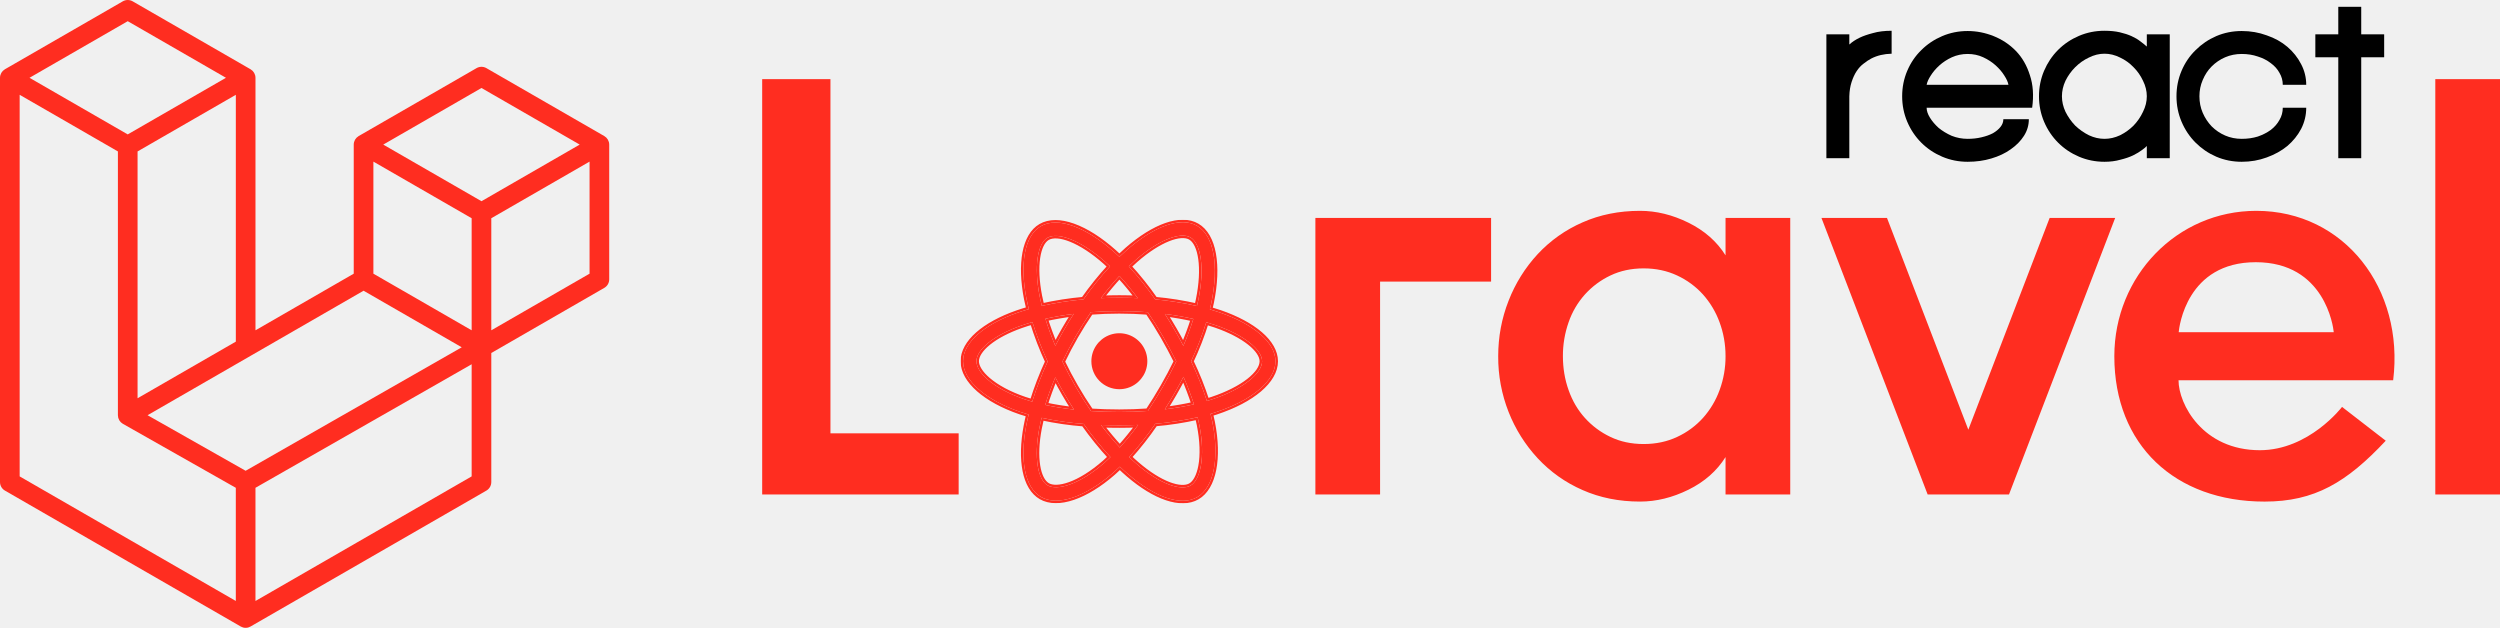
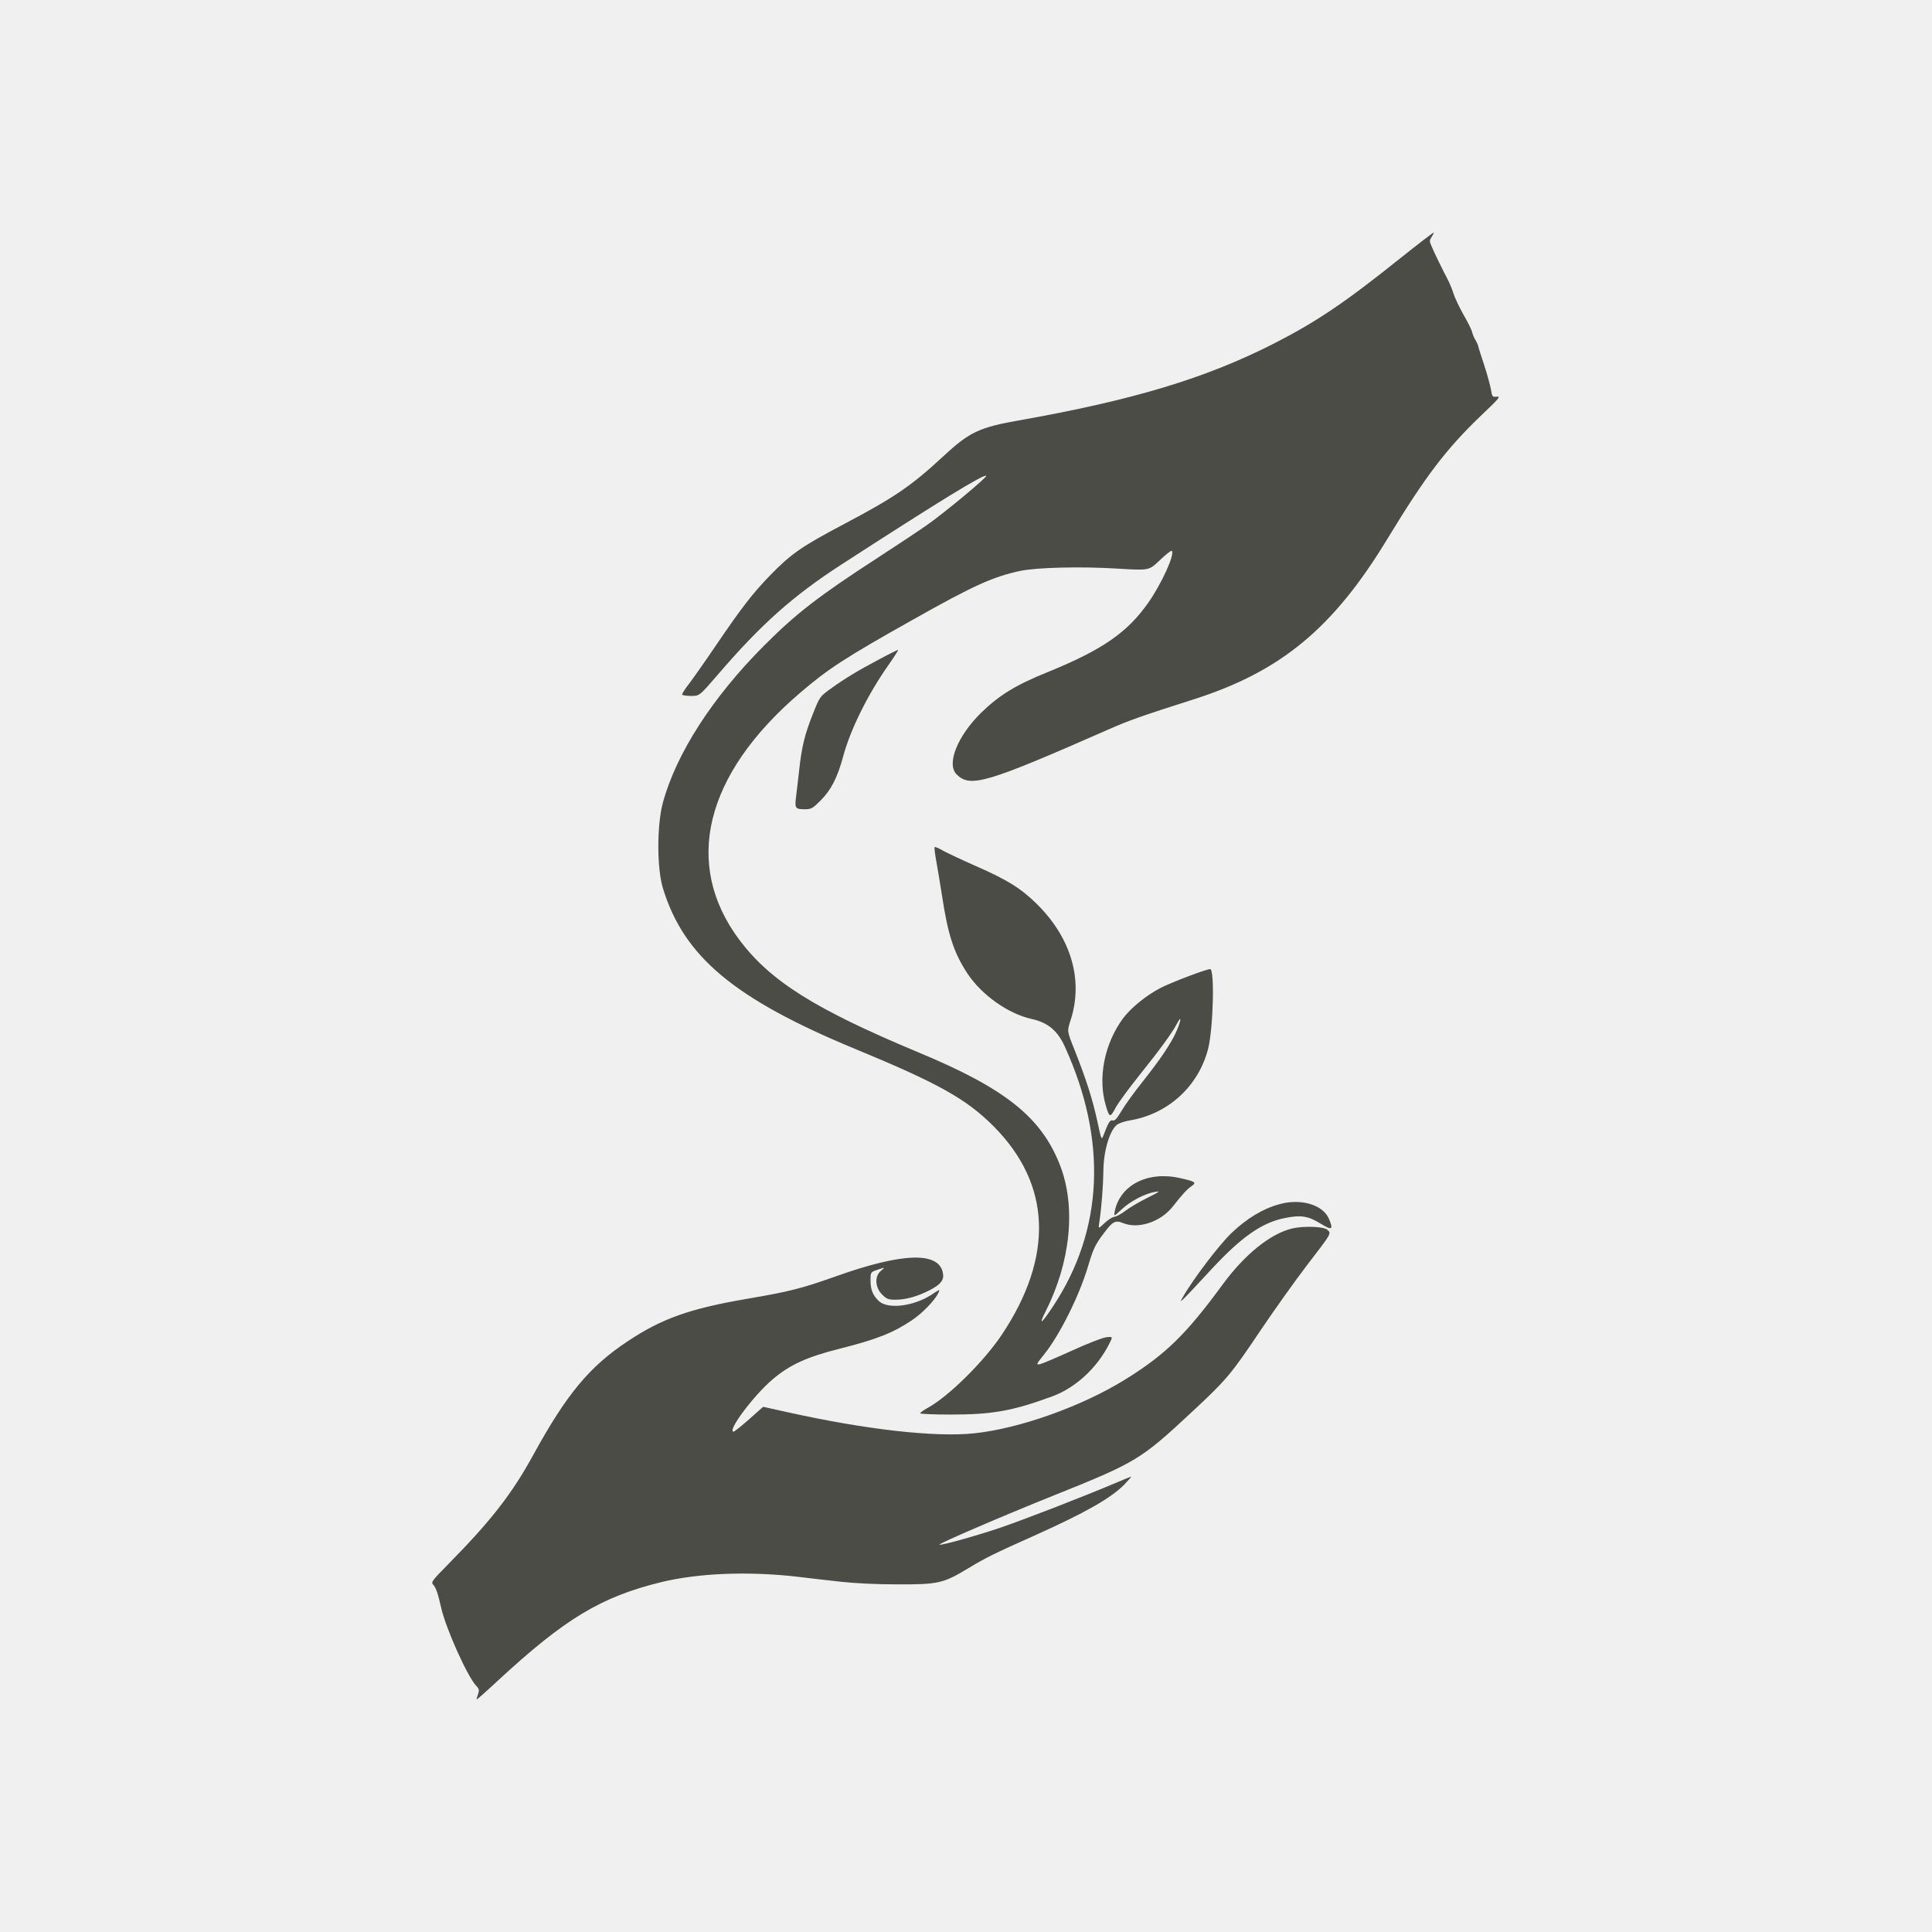
- <svg xmlns="http://www.w3.org/2000/svg" width="1991" height="500" viewBox="0 0 1991 500" fill="none">
-   <mask id="path-1-outside-1_1_7" maskUnits="userSpaceOnUse" x="765" y="175" width="253" height="226" fill="black">
-     <rect fill="white" x="765" y="175" width="253" height="226" />
-     <path d="M971.537 248.894C968.887 247.988 966.217 247.145 963.529 246.365C963.975 244.551 964.386 242.726 964.763 240.892C970.827 211.403 966.862 187.646 953.33 179.825C940.374 172.321 919.125 180.141 897.69 198.84C895.582 200.685 893.518 202.585 891.496 204.541C890.149 203.242 888.767 201.97 887.35 200.727C864.884 180.732 842.365 172.31 828.849 180.157C815.893 187.677 812.042 210.009 817.499 237.958C818.045 240.722 818.658 243.474 819.339 246.214C816.152 247.121 813.073 248.09 810.13 249.117C783.823 258.316 767 272.739 767 287.696C767 303.15 785.056 318.646 812.488 328.042C814.713 328.799 816.959 329.502 819.225 330.152C818.489 333.085 817.838 336.051 817.271 339.05C812.089 366.518 816.131 388.321 829.062 395.795C842.417 403.511 864.822 395.582 886.661 376.458C888.389 374.945 890.116 373.347 891.844 371.664C894.027 373.775 896.273 375.824 898.581 377.811C919.726 396.043 940.607 403.408 953.517 395.914C966.862 388.171 971.2 364.746 965.566 336.246C965.134 334.07 964.637 331.848 964.074 329.582C965.649 329.115 967.192 328.633 968.702 328.136C997.206 318.667 1015.78 303.358 1015.78 287.711C1015.76 272.682 998.403 258.165 971.537 248.894ZM904.681 206.873C923.043 190.854 940.208 184.531 948.033 189.05C956.362 193.865 959.601 213.279 954.367 238.741C954.021 240.399 953.648 242.053 953.247 243.701C942.289 241.208 931.177 239.449 919.985 238.435C913.577 229.204 906.553 220.417 898.959 212.133C900.818 210.33 902.722 208.576 904.671 206.873H904.681ZM840.453 300.476C842.702 304.829 845.053 309.129 847.507 313.376C850.005 317.708 852.608 321.977 855.317 326.182C847.616 325.345 839.963 324.111 832.389 322.487C834.586 315.376 837.292 307.991 840.453 300.476ZM840.453 275.429C837.343 268.074 834.711 260.84 832.55 253.853C839.65 252.262 847.216 250.962 855.104 249.977C852.461 254.102 849.918 258.288 847.475 262.534C845.033 266.781 842.687 271.079 840.437 275.429H840.453ZM846.102 287.955C849.377 281.124 852.905 274.425 856.685 267.857C860.461 261.292 864.481 254.878 868.745 248.614C876.146 248.054 883.733 247.759 891.398 247.759C899.063 247.759 906.697 248.054 914.093 248.619C918.311 254.869 922.307 261.261 926.08 267.795C929.853 274.328 933.427 280.996 936.803 287.799C933.472 294.654 929.906 301.381 926.106 307.981C922.336 314.545 918.363 320.978 914.186 327.281C906.801 327.799 899.156 328.084 891.382 328.084C883.609 328.084 876.109 327.84 868.859 327.369C864.564 321.084 860.511 314.642 856.7 308.043C852.89 301.444 849.352 294.748 846.087 287.955H846.102ZM935.305 313.303C937.81 308.957 940.215 304.553 942.519 300.093C945.678 307.255 948.467 314.576 950.874 322.025C943.21 323.751 935.462 325.074 927.661 325.99C930.293 321.813 932.842 317.584 935.305 313.303ZM942.416 275.434C940.121 271.063 937.736 266.744 935.258 262.477C932.84 258.269 930.319 254.113 927.697 250.008C935.632 251.013 943.245 252.35 950.381 253.983C948.087 261.262 945.428 268.421 942.416 275.434ZM891.502 219.747C896.677 225.401 901.563 231.314 906.143 237.461C896.347 236.994 886.545 236.994 876.736 237.461C881.572 231.066 886.521 225.131 891.502 219.747ZM834.198 189.366C842.521 184.536 860.924 191.439 880.323 208.682C881.561 209.786 882.81 210.941 884.054 212.139C876.422 220.421 869.348 229.201 862.878 238.42C851.711 239.426 840.621 241.157 829.678 243.602C829.046 241.059 828.476 238.499 827.968 235.922C823.278 211.962 826.382 193.901 834.198 189.366ZM822.065 319.89C819.992 319.299 817.945 318.658 815.924 317.967C803.796 313.821 793.779 308.411 786.901 302.518C780.744 297.237 777.624 291.966 777.624 287.696C777.624 278.621 791.13 267.043 813.654 259.191C816.483 258.207 819.337 257.307 822.215 256.491C825.561 267.242 829.612 277.759 834.343 287.976C829.555 298.333 825.454 308.994 822.065 319.89ZM879.659 368.436C870.004 376.894 860.333 382.89 851.808 385.911C844.148 388.622 838.048 388.7 834.363 386.569C826.517 382.035 823.252 364.523 827.704 341.035C828.232 338.271 828.837 335.507 829.518 332.743C840.57 335.124 851.771 336.75 863.044 337.609C869.577 346.876 876.71 355.706 884.396 364.041C882.852 365.559 881.271 367.021 879.659 368.436ZM891.797 356.402C886.76 350.955 881.732 344.927 876.83 338.449C881.594 338.636 886.445 338.729 891.382 338.729C896.451 338.729 901.468 338.62 906.412 338.397C901.849 344.643 896.971 350.652 891.797 356.402ZM956.331 371.219C954.849 379.221 951.869 384.559 948.184 386.694C940.342 391.244 923.577 385.331 905.5 369.736C903.427 367.954 901.354 366.041 899.244 364.036C906.781 355.668 913.747 346.803 920.094 337.501C931.429 336.54 942.685 334.8 953.781 332.292C954.289 334.344 954.738 336.355 955.128 338.325C957.621 350.918 957.979 362.31 956.331 371.219ZM965.349 318.024C963.991 318.475 962.591 318.911 961.171 319.336C957.692 308.535 953.483 297.983 948.572 287.753C953.299 277.659 957.343 267.26 960.679 256.626C963.224 257.367 965.696 258.145 968.075 258.969C991.096 266.908 1005.14 278.663 1005.14 287.696C1005.14 297.335 989.971 309.846 965.349 318.024Z" />
-   </mask>
-   <path d="M971.537 248.894C968.887 247.988 966.217 247.145 963.529 246.365C963.975 244.551 964.386 242.726 964.763 240.892C970.827 211.403 966.862 187.646 953.33 179.825C940.374 172.321 919.125 180.141 897.69 198.84C895.582 200.685 893.518 202.585 891.496 204.541C890.149 203.242 888.767 201.97 887.35 200.727C864.884 180.732 842.365 172.31 828.849 180.157C815.893 187.677 812.042 210.009 817.499 237.958C818.045 240.722 818.658 243.474 819.339 246.214C816.152 247.121 813.073 248.09 810.13 249.117C783.823 258.316 767 272.739 767 287.696C767 303.15 785.056 318.646 812.488 328.042C814.713 328.799 816.959 329.502 819.225 330.152C818.489 333.085 817.838 336.051 817.271 339.05C812.089 366.518 816.131 388.321 829.062 395.795C842.417 403.511 864.822 395.582 886.661 376.458C888.389 374.945 890.116 373.347 891.844 371.664C894.027 373.775 896.273 375.824 898.581 377.811C919.726 396.043 940.607 403.408 953.517 395.914C966.862 388.171 971.2 364.746 965.566 336.246C965.134 334.07 964.637 331.848 964.074 329.582C965.649 329.115 967.192 328.633 968.702 328.136C997.206 318.667 1015.78 303.358 1015.78 287.711C1015.76 272.682 998.403 258.165 971.537 248.894ZM904.681 206.873C923.043 190.854 940.208 184.531 948.033 189.05C956.362 193.865 959.601 213.279 954.367 238.741C954.021 240.399 953.648 242.053 953.247 243.701C942.289 241.208 931.177 239.449 919.985 238.435C913.577 229.204 906.553 220.417 898.959 212.133C900.818 210.33 902.722 208.576 904.671 206.873H904.681ZM840.453 300.476C842.702 304.829 845.053 309.129 847.507 313.376C850.005 317.708 852.608 321.977 855.317 326.182C847.616 325.345 839.963 324.111 832.389 322.487C834.586 315.376 837.292 307.991 840.453 300.476ZM840.453 275.429C837.343 268.074 834.711 260.84 832.55 253.853C839.65 252.262 847.216 250.962 855.104 249.977C852.461 254.102 849.918 258.288 847.475 262.534C845.033 266.781 842.687 271.079 840.437 275.429H840.453ZM846.102 287.955C849.377 281.124 852.905 274.425 856.685 267.857C860.461 261.292 864.481 254.878 868.745 248.614C876.146 248.054 883.733 247.759 891.398 247.759C899.063 247.759 906.697 248.054 914.093 248.619C918.311 254.869 922.307 261.261 926.08 267.795C929.853 274.328 933.427 280.996 936.803 287.799C933.472 294.654 929.906 301.381 926.106 307.981C922.336 314.545 918.363 320.978 914.186 327.281C906.801 327.799 899.156 328.084 891.382 328.084C883.609 328.084 876.109 327.84 868.859 327.369C864.564 321.084 860.511 314.642 856.7 308.043C852.89 301.444 849.352 294.748 846.087 287.955H846.102ZM935.305 313.303C937.81 308.957 940.215 304.553 942.519 300.093C945.678 307.255 948.467 314.576 950.874 322.025C943.21 323.751 935.462 325.074 927.661 325.99C930.293 321.813 932.842 317.584 935.305 313.303ZM942.416 275.434C940.121 271.063 937.736 266.744 935.258 262.477C932.84 258.269 930.319 254.113 927.697 250.008C935.632 251.013 943.245 252.35 950.381 253.983C948.087 261.262 945.428 268.421 942.416 275.434ZM891.502 219.747C896.677 225.401 901.563 231.314 906.143 237.461C896.347 236.994 886.545 236.994 876.736 237.461C881.572 231.066 886.521 225.131 891.502 219.747ZM834.198 189.366C842.521 184.536 860.924 191.439 880.323 208.682C881.561 209.786 882.81 210.941 884.054 212.139C876.422 220.421 869.348 229.201 862.878 238.42C851.711 239.426 840.621 241.157 829.678 243.602C829.046 241.059 828.476 238.499 827.968 235.922C823.278 211.962 826.382 193.901 834.198 189.366ZM822.065 319.89C819.992 319.299 817.945 318.658 815.924 317.967C803.796 313.821 793.779 308.411 786.901 302.518C780.744 297.237 777.624 291.966 777.624 287.696C777.624 278.621 791.13 267.043 813.654 259.191C816.483 258.207 819.337 257.307 822.215 256.491C825.561 267.242 829.612 277.759 834.343 287.976C829.555 298.333 825.454 308.994 822.065 319.89ZM879.659 368.436C870.004 376.894 860.333 382.89 851.808 385.911C844.148 388.622 838.048 388.7 834.363 386.569C826.517 382.035 823.252 364.523 827.704 341.035C828.232 338.271 828.837 335.507 829.518 332.743C840.57 335.124 851.771 336.75 863.044 337.609C869.577 346.876 876.71 355.706 884.396 364.041C882.852 365.559 881.271 367.021 879.659 368.436ZM891.797 356.402C886.76 350.955 881.732 344.927 876.83 338.449C881.594 338.636 886.445 338.729 891.382 338.729C896.451 338.729 901.468 338.62 906.412 338.397C901.849 344.643 896.971 350.652 891.797 356.402ZM956.331 371.219C954.849 379.221 951.869 384.559 948.184 386.694C940.342 391.244 923.577 385.331 905.5 369.736C903.427 367.954 901.354 366.041 899.244 364.036C906.781 355.668 913.747 346.803 920.094 337.501C931.429 336.54 942.685 334.8 953.781 332.292C954.289 334.344 954.738 336.355 955.128 338.325C957.621 350.918 957.979 362.31 956.331 371.219ZM965.349 318.024C963.991 318.475 962.591 318.911 961.171 319.336C957.692 308.535 953.483 297.983 948.572 287.753C953.299 277.659 957.343 267.26 960.679 256.626C963.224 257.367 965.696 258.145 968.075 258.969C991.096 266.908 1005.14 278.663 1005.14 287.696C1005.14 297.335 989.971 309.846 965.349 318.024Z" fill="#FF2D20" />
-   <path d="M971.537 248.894C968.887 247.988 966.217 247.145 963.529 246.365C963.975 244.551 964.386 242.726 964.763 240.892C970.827 211.403 966.862 187.646 953.33 179.825C940.374 172.321 919.125 180.141 897.69 198.84C895.582 200.685 893.518 202.585 891.496 204.541C890.149 203.242 888.767 201.97 887.35 200.727C864.884 180.732 842.365 172.31 828.849 180.157C815.893 187.677 812.042 210.009 817.499 237.958C818.045 240.722 818.658 243.474 819.339 246.214C816.152 247.121 813.073 248.09 810.13 249.117C783.823 258.316 767 272.739 767 287.696C767 303.15 785.056 318.646 812.488 328.042C814.713 328.799 816.959 329.502 819.225 330.152C818.489 333.085 817.838 336.051 817.271 339.05C812.089 366.518 816.131 388.321 829.062 395.795C842.417 403.511 864.822 395.582 886.661 376.458C888.389 374.945 890.116 373.347 891.844 371.664C894.027 373.775 896.273 375.824 898.581 377.811C919.726 396.043 940.607 403.408 953.517 395.914C966.862 388.171 971.2 364.746 965.566 336.246C965.134 334.07 964.637 331.848 964.074 329.582C965.649 329.115 967.192 328.633 968.702 328.136C997.206 318.667 1015.78 303.358 1015.78 287.711C1015.76 272.682 998.403 258.165 971.537 248.894ZM904.681 206.873C923.043 190.854 940.208 184.531 948.033 189.05C956.362 193.865 959.601 213.279 954.367 238.741C954.021 240.399 953.648 242.053 953.247 243.701C942.289 241.208 931.177 239.449 919.985 238.435C913.577 229.204 906.553 220.417 898.959 212.133C900.818 210.33 902.722 208.576 904.671 206.873H904.681ZM840.453 300.476C842.702 304.829 845.053 309.129 847.507 313.376C850.005 317.708 852.608 321.977 855.317 326.182C847.616 325.345 839.963 324.111 832.389 322.487C834.586 315.376 837.292 307.991 840.453 300.476ZM840.453 275.429C837.343 268.074 834.711 260.84 832.55 253.853C839.65 252.262 847.216 250.962 855.104 249.977C852.461 254.102 849.918 258.288 847.475 262.534C845.033 266.781 842.687 271.079 840.437 275.429H840.453ZM846.102 287.955C849.377 281.124 852.905 274.425 856.685 267.857C860.461 261.292 864.481 254.878 868.745 248.614C876.146 248.054 883.733 247.759 891.398 247.759C899.063 247.759 906.697 248.054 914.093 248.619C918.311 254.869 922.307 261.261 926.08 267.795C929.853 274.328 933.427 280.996 936.803 287.799C933.472 294.654 929.906 301.381 926.106 307.981C922.336 314.545 918.363 320.978 914.186 327.281C906.801 327.799 899.156 328.084 891.382 328.084C883.609 328.084 876.109 327.84 868.859 327.369C864.564 321.084 860.511 314.642 856.7 308.043C852.89 301.444 849.352 294.748 846.087 287.955H846.102ZM935.305 313.303C937.81 308.957 940.215 304.553 942.519 300.093C945.678 307.255 948.467 314.576 950.874 322.025C943.21 323.751 935.462 325.074 927.661 325.99C930.293 321.813 932.842 317.584 935.305 313.303ZM942.416 275.434C940.121 271.063 937.736 266.744 935.258 262.477C932.84 258.269 930.319 254.113 927.697 250.008C935.632 251.013 943.245 252.35 950.381 253.983C948.087 261.262 945.428 268.421 942.416 275.434ZM891.502 219.747C896.677 225.401 901.563 231.314 906.143 237.461C896.347 236.994 886.545 236.994 876.736 237.461C881.572 231.066 886.521 225.131 891.502 219.747ZM834.198 189.366C842.521 184.536 860.924 191.439 880.323 208.682C881.561 209.786 882.81 210.941 884.054 212.139C876.422 220.421 869.348 229.201 862.878 238.42C851.711 239.426 840.621 241.157 829.678 243.602C829.046 241.059 828.476 238.499 827.968 235.922C823.278 211.962 826.382 193.901 834.198 189.366ZM822.065 319.89C819.992 319.299 817.945 318.658 815.924 317.967C803.796 313.821 793.779 308.411 786.901 302.518C780.744 297.237 777.624 291.966 777.624 287.696C777.624 278.621 791.13 267.043 813.654 259.191C816.483 258.207 819.337 257.307 822.215 256.491C825.561 267.242 829.612 277.759 834.343 287.976C829.555 298.333 825.454 308.994 822.065 319.89ZM879.659 368.436C870.004 376.894 860.333 382.89 851.808 385.911C844.148 388.622 838.048 388.7 834.363 386.569C826.517 382.035 823.252 364.523 827.704 341.035C828.232 338.271 828.837 335.507 829.518 332.743C840.57 335.124 851.771 336.75 863.044 337.609C869.577 346.876 876.71 355.706 884.396 364.041C882.852 365.559 881.271 367.021 879.659 368.436ZM891.797 356.402C886.76 350.955 881.732 344.927 876.83 338.449C881.594 338.636 886.445 338.729 891.382 338.729C896.451 338.729 901.468 338.62 906.412 338.397C901.849 344.643 896.971 350.652 891.797 356.402ZM956.331 371.219C954.849 379.221 951.869 384.559 948.184 386.694C940.342 391.244 923.577 385.331 905.5 369.736C903.427 367.954 901.354 366.041 899.244 364.036C906.781 355.668 913.747 346.803 920.094 337.501C931.429 336.54 942.685 334.8 953.781 332.292C954.289 334.344 954.738 336.355 955.128 338.325C957.621 350.918 957.979 362.31 956.331 371.219ZM965.349 318.024C963.991 318.475 962.591 318.911 961.171 319.336C957.692 308.535 953.483 297.983 948.572 287.753C953.299 277.659 957.343 267.26 960.679 256.626C963.224 257.367 965.696 258.145 968.075 258.969C991.096 266.908 1005.14 278.663 1005.14 287.696C1005.14 297.335 989.971 309.846 965.349 318.024Z" stroke="#FF2D20" stroke-width="4" mask="url(#path-1-outside-1_1_7)" />
-   <path d="M891.382 309.96C895.793 309.974 900.109 308.679 903.783 306.24C907.457 303.8 910.325 300.324 912.023 296.253C913.721 292.182 914.172 287.699 913.321 283.372C912.469 279.044 910.352 275.066 907.239 271.943C904.125 268.819 900.154 266.689 895.829 265.823C891.504 264.957 887.02 265.394 882.944 267.079C878.867 268.764 875.383 271.62 872.931 275.286C870.479 278.953 869.17 283.264 869.17 287.675C869.164 290.597 869.733 293.492 870.847 296.193C871.96 298.895 873.595 301.351 875.658 303.421C877.72 305.49 880.171 307.133 882.869 308.255C885.567 309.377 888.46 309.957 891.382 309.96Z" fill="#FF2D20" />
-   <path fill-rule="evenodd" clip-rule="evenodd" d="M484.904 113.113C485.084 113.78 485.176 114.467 485.178 115.157V222.481C485.178 223.859 484.815 225.212 484.125 226.404C483.435 227.596 482.443 228.584 481.25 229.27L391.267 281.132V383.926C391.267 386.724 389.782 389.306 387.359 390.715L199.527 498.958C199.097 499.202 198.628 499.359 198.159 499.525C197.984 499.584 197.817 499.691 197.632 499.74C196.319 500.087 194.939 500.087 193.626 499.74C193.411 499.682 193.215 499.564 193.01 499.486C192.58 499.33 192.131 499.193 191.72 498.958L3.928 390.715C2.735 390.029 1.744 389.04 1.054 387.848C0.365 386.656 0.001 385.304 0 383.926L0 61.955C0 61.251 0.098 60.566 0.274 59.901C0.332 59.676 0.469 59.471 0.547 59.246C0.694 58.835 0.831 58.414 1.046 58.033C1.192 57.779 1.407 57.573 1.583 57.338C1.808 57.025 2.013 56.703 2.277 56.429C2.501 56.204 2.795 56.038 3.049 55.842C3.332 55.607 3.586 55.353 3.908 55.167L97.819 1.045C99.008 0.36 100.356 0 101.728 0C103.099 0 104.447 0.36 105.636 1.045L199.537 55.167H199.557C199.869 55.363 200.133 55.607 200.417 55.832C200.671 56.028 200.954 56.204 201.179 56.419C201.452 56.703 201.648 57.025 201.882 57.338C202.048 57.573 202.273 57.779 202.41 58.033C202.635 58.424 202.762 58.835 202.918 59.246C202.996 59.471 203.133 59.676 203.192 59.911C203.371 60.578 203.463 61.265 203.465 61.955V263.055L281.713 217.952V115.148C281.713 114.463 281.81 113.768 281.986 113.113C282.055 112.878 282.182 112.673 282.26 112.448C282.416 112.037 282.553 111.617 282.768 111.235C282.915 110.981 283.13 110.775 283.296 110.541C283.53 110.228 283.726 109.905 283.999 109.631C284.224 109.406 284.507 109.24 284.761 109.044C285.054 108.809 285.309 108.555 285.621 108.369L379.542 54.248C380.73 53.562 382.078 53.201 383.45 53.201C384.822 53.201 386.17 53.562 387.359 54.248L481.26 108.369C481.592 108.565 481.846 108.809 482.139 109.034C482.383 109.23 482.667 109.406 482.891 109.621C483.165 109.905 483.36 110.228 483.595 110.541C483.771 110.775 483.986 110.981 484.123 111.235C484.347 111.617 484.474 112.037 484.631 112.448C484.719 112.673 484.846 112.878 484.904 113.113ZM469.524 217.952V128.705L436.664 147.642L391.267 173.808V263.055L469.534 217.952H469.524ZM375.623 379.397V290.091L330.969 315.621L203.455 388.475V478.622L375.623 379.397ZM15.653 75.503V379.397L187.802 478.612V388.485L97.868 337.532L97.839 337.513L97.8 337.493C97.497 337.317 97.243 337.063 96.959 336.847C96.715 336.652 96.432 336.495 96.217 336.28L96.197 336.251C95.943 336.006 95.767 335.703 95.552 335.429C95.357 335.165 95.122 334.94 94.966 334.666L94.956 334.637C94.78 334.343 94.673 333.991 94.546 333.659C94.419 333.365 94.253 333.091 94.175 332.778C94.077 332.407 94.057 332.006 94.018 331.624C93.979 331.331 93.901 331.037 93.901 330.744V120.606L48.514 94.43L15.653 75.503ZM101.737 16.872L23.5 61.955L101.718 107.039L179.946 61.946L101.718 16.872H101.737ZM142.425 298.23L187.812 272.074V75.503L154.951 94.44L109.554 120.606V317.177L142.425 298.23ZM383.45 70.074L305.222 115.157L383.45 160.241L461.668 115.148L383.45 70.074ZM375.623 173.808L330.227 147.642L297.366 128.705V217.952L342.753 244.108L375.623 263.055V173.808ZM195.619 374.927L310.362 309.351L367.719 276.583L289.549 231.529L199.547 283.401L117.518 330.675L195.619 374.927Z" fill="#FF2D20" />
-   <path fill-rule="evenodd" clip-rule="evenodd" d="M661.371 63V345.115H763.474V393.787H607V63H661.371ZM1047.57 393.787V173.576H1187.5V224.268H1099.09V393.811H1047.57V393.787ZM1374.22 203.347V173.576H1425.75V393.799H1374.22V364.016C1367.29 375.045 1357.45 383.712 1344.68 390.004C1331.92 396.308 1319.08 399.454 1306.15 399.454C1289.45 399.454 1274.17 396.394 1260.3 390.249C1246.79 384.36 1234.64 375.751 1224.61 364.958C1214.66 354.224 1206.81 341.728 1201.45 328.112C1195.88 313.965 1193.07 298.88 1193.17 283.675C1193.17 268.251 1195.93 253.513 1201.45 239.484C1206.77 225.777 1214.62 213.193 1224.6 202.393C1234.64 191.605 1246.79 183 1260.3 177.114C1274.17 170.969 1289.45 167.909 1306.15 167.909C1319.07 167.909 1331.92 171.055 1344.68 177.359C1357.45 183.663 1367.29 192.318 1374.22 203.347ZM1369.5 310.619C1372.67 301.995 1374.27 292.875 1374.22 283.688C1374.22 274.225 1372.63 265.252 1369.5 256.757C1366.54 248.576 1362.06 241.035 1356.27 234.538C1350.5 228.166 1343.5 223.021 1335.7 219.408C1327.67 215.638 1318.75 213.74 1308.99 213.74C1299.22 213.74 1290.39 215.638 1282.52 219.408C1274.81 223.064 1267.9 228.206 1262.19 234.538C1256.42 241.001 1252 248.551 1249.2 256.744C1246.17 265.399 1244.65 274.508 1244.7 283.675C1244.7 293.126 1246.18 302.111 1249.2 310.606C1252.18 319.126 1256.52 326.52 1262.19 332.824C1267.9 339.159 1274.81 344.302 1282.52 347.955C1290.39 351.737 1299.22 353.623 1308.99 353.623C1318.75 353.623 1327.67 351.737 1335.7 347.955C1343.51 344.346 1350.5 339.2 1356.27 332.824C1362.06 326.332 1366.54 318.795 1369.5 310.619ZM1632.33 173.576H1684.52L1599.96 393.799H1535.18L1450.61 173.576H1502.8L1567.57 342.214L1632.33 173.576ZM1796.91 167.909C1867.06 167.909 1914.91 230.07 1905.92 302.821H1734.98C1734.98 321.819 1754.17 358.544 1799.74 358.544C1838.92 358.544 1865.19 324.084 1865.2 324.06L1900.01 350.991C1868.89 384.202 1843.4 399.467 1803.49 399.467C1732.19 399.467 1683.85 354.369 1683.85 283.688C1683.85 219.751 1733.82 167.909 1796.91 167.909ZM1735.11 264.542H1858.6C1858.22 260.307 1851.52 208.819 1796.49 208.819C1741.45 208.819 1735.51 260.307 1735.11 264.542ZM1939.47 393.787V63H1991V393.787H1939.47Z" fill="#FF2D20" />
-   <path d="M1472.8 35.462C1474.96 33.432 1477.74 31.605 1481.12 29.981C1483.96 28.628 1487.48 27.41 1491.68 26.327C1495.87 25.109 1500.81 24.5 1506.49 24.5V42.77C1500.4 42.905 1494.99 44.191 1490.25 46.627C1488.22 47.71 1486.19 49.063 1484.16 50.687C1482.13 52.176 1480.31 54.138 1478.68 56.574C1477.06 59.01 1475.71 61.92 1474.62 65.303C1473.54 68.551 1472.93 72.34 1472.8 76.671V126H1454.53V27.342H1472.8V35.462Z" fill="black" />
-   <path d="M1615.77 94.941C1615.77 99.678 1614.49 104.076 1611.91 108.136C1609.34 112.196 1605.82 115.782 1601.36 118.895C1597.03 122.008 1591.89 124.444 1585.93 126.203C1580.11 127.962 1573.82 128.842 1567.05 128.842C1559.88 128.842 1553.11 127.489 1546.75 124.782C1540.39 122.075 1534.84 118.354 1530.11 113.617C1525.37 108.88 1521.65 103.332 1518.94 96.971C1516.23 90.61 1514.88 83.844 1514.88 76.671C1514.88 69.498 1516.23 62.732 1518.94 56.371C1521.65 50.01 1525.37 44.529 1530.11 39.928C1534.84 35.191 1540.39 31.47 1546.75 28.763C1553.11 26.056 1559.88 24.703 1567.05 24.703C1574.09 24.703 1580.99 26.056 1587.76 28.763C1594.52 31.47 1600.41 35.394 1605.42 40.537C1610.43 45.68 1614.15 52.108 1616.58 59.822C1619.15 67.401 1619.76 76.062 1618.41 85.806H1534.37C1534.37 88.242 1535.25 90.881 1537.01 93.723C1538.77 96.565 1541.07 99.272 1543.91 101.843C1546.89 104.279 1550.34 106.377 1554.26 108.136C1558.32 109.76 1562.59 110.572 1567.05 110.572C1570.98 110.572 1574.63 110.166 1578.01 109.354C1581.53 108.542 1584.58 107.459 1587.15 106.106C1589.72 104.617 1591.75 102.926 1593.24 101.031C1594.73 99.136 1595.47 97.106 1595.47 94.941H1615.77ZM1599.53 67.536C1599.13 65.371 1598.04 62.935 1596.28 60.228C1594.52 57.386 1592.22 54.679 1589.38 52.108C1586.54 49.537 1583.22 47.371 1579.43 45.612C1575.65 43.853 1571.52 42.973 1567.05 42.973C1562.59 42.973 1558.39 43.853 1554.47 45.612C1550.68 47.371 1547.36 49.537 1544.52 52.108C1541.68 54.679 1539.38 57.386 1537.62 60.228C1535.86 62.935 1534.77 65.371 1534.37 67.536H1599.53Z" fill="black" />
-   <path d="M1709.72 126V116.256C1709.04 117.068 1707.76 118.151 1705.86 119.504C1704.1 120.857 1701.74 122.278 1698.76 123.767C1695.92 125.12 1692.53 126.271 1688.61 127.218C1684.82 128.301 1680.62 128.842 1676.02 128.842C1668.85 128.842 1662.08 127.489 1655.72 124.782C1649.36 122.075 1643.81 118.354 1639.08 113.617C1634.34 108.88 1630.62 103.332 1627.91 96.971C1625.21 90.61 1623.85 83.844 1623.85 76.671C1623.85 69.498 1625.21 62.732 1627.91 56.371C1630.62 50.01 1634.34 44.462 1639.08 39.725C1643.81 34.988 1649.36 31.267 1655.72 28.56C1662.08 25.853 1668.85 24.5 1676.02 24.5C1680.62 24.5 1684.68 24.906 1688.2 25.718C1691.72 26.53 1694.83 27.545 1697.54 28.763C1700.25 29.981 1702.55 31.334 1704.44 32.823C1706.47 34.312 1708.23 35.733 1709.72 37.086V27.342H1727.99V126H1709.72ZM1642.12 76.671C1642.12 80.866 1643.07 84.994 1644.96 89.054C1646.99 93.114 1649.57 96.768 1652.68 100.016C1655.93 103.129 1659.58 105.7 1663.64 107.73C1667.7 109.625 1671.83 110.572 1676.02 110.572C1680.22 110.572 1684.35 109.625 1688.41 107.73C1692.47 105.7 1696.05 103.129 1699.16 100.016C1702.28 96.768 1704.78 93.114 1706.68 89.054C1708.71 84.994 1709.72 80.866 1709.72 76.671C1709.72 72.476 1708.71 68.348 1706.68 64.288C1704.78 60.228 1702.28 56.642 1699.16 53.529C1696.05 50.281 1692.47 47.71 1688.41 45.815C1684.35 43.785 1680.22 42.77 1676.02 42.77C1671.83 42.77 1667.7 43.785 1663.64 45.815C1659.58 47.71 1655.93 50.281 1652.68 53.529C1649.57 56.642 1646.99 60.228 1644.96 64.288C1643.07 68.348 1642.12 72.476 1642.12 76.671Z" fill="black" />
-   <path d="M1836.68 85.806C1836.68 91.761 1835.32 97.377 1832.62 102.655C1829.91 107.798 1826.25 112.331 1821.65 116.256C1817.05 120.045 1811.57 123.09 1805.21 125.391C1798.98 127.692 1792.35 128.842 1785.32 128.842C1778.14 128.842 1771.38 127.489 1765.02 124.782C1758.79 122.075 1753.31 118.354 1748.57 113.617C1743.84 108.88 1740.11 103.332 1737.41 96.971C1734.7 90.61 1733.35 83.844 1733.35 76.671C1733.35 69.498 1734.7 62.732 1737.41 56.371C1740.11 50.01 1743.84 44.529 1748.57 39.928C1753.31 35.191 1758.79 31.47 1765.02 28.763C1771.38 26.056 1778.14 24.703 1785.32 24.703C1792.35 24.703 1798.98 25.853 1805.21 28.154C1811.57 30.319 1817.05 33.364 1821.65 37.289C1826.25 41.214 1829.91 45.815 1832.62 51.093C1835.32 56.236 1836.68 61.717 1836.68 67.536H1818C1818 64.153 1817.12 60.972 1815.36 57.995C1813.74 55.018 1811.44 52.446 1808.46 50.281C1805.48 47.98 1802.03 46.221 1798.11 45.003C1794.18 43.65 1789.92 42.973 1785.32 42.973C1780.58 42.973 1776.18 43.853 1772.12 45.612C1768.06 47.371 1764.47 49.807 1761.36 52.92C1758.38 55.897 1756.02 59.484 1754.26 63.679C1752.5 67.739 1751.62 72.07 1751.62 76.671C1751.62 81.408 1752.5 85.806 1754.26 89.866C1756.02 93.926 1758.38 97.512 1761.36 100.625C1764.47 103.738 1768.06 106.174 1772.12 107.933C1776.18 109.692 1780.58 110.572 1785.32 110.572C1789.92 110.572 1794.18 109.963 1798.11 108.745C1802.03 107.392 1805.48 105.632 1808.46 103.467C1811.44 101.166 1813.74 98.527 1815.36 95.55C1817.12 92.573 1818 89.325 1818 85.806H1836.68Z" fill="black" />
-   <path d="M1862.21 126V45.612H1843.94V27.342H1862.21V5.418H1880.48V27.342H1898.75V45.612H1880.48V126H1862.21Z" fill="black" />
+ <svg xmlns="http://www.w3.org/2000/svg" width="512" height="512" viewBox="0 0 512 512">
+   <g transform="translate(114.2962 61.44) scale(0.4113319 0.4113319)">
+     <path fill="#4b4c46" d="M 623.8 17.4 C 588.9 45.4, 569.9 58.2, 543 71.9 C 498.9 94.4, 452 108.5, 378.5 121.5 C 353.1 126, 346.8 128.9, 330 144.5 C 308.8 164.1, 298.4 171.1, 265.5 188.5 C 238.8 202.6, 231.7 207.5, 218.4 221.2 C 207.2 232.7, 199.8 242.3, 183.7 266 C 176.8 276.2, 168.9 287.4, 166.2 291 C 163.4 294.5, 161.4 297.8, 161.6 298.2 C 161.9 298.6, 164.5 299, 167.5 299 C 172.8 299, 172.8 299, 184.6 285.3 C 212.5 252.8, 233 234.6, 264 214.5 C 327.2 173.6, 356.2 155.8, 357.5 157.2 C 358.3 158, 330.4 181.2, 319.2 189 C 314.1 192.6, 299.9 202, 287.6 210 C 249.5 234.7, 234.8 246.1, 214.5 266.5 C 181.3 299.7, 157.8 336.1, 149.2 367.8 C 145.3 382.3, 145.3 410.3, 149.3 423.1 C 162.8 467.1, 195.3 494.2, 273 526.4 C 326.8 548.6, 345 558.8, 362.5 576.5 C 399.4 613.7, 401.2 660.1, 367.6 710.5 C 356 727.9, 333.1 750.5, 319.8 757.7 C 317.1 759.2, 315 760.7, 315 761.2 C 315 761.6, 323.9 762, 334.9 762 C 361.6 762, 374.8 759.6, 400.3 750.2 C 415.1 744.7, 428.9 732, 436.7 716.6 C 439.2 711.7, 439.2 711.7, 434.8 712.2 C 432.4 712.5, 422.6 716.3, 413 720.7 C 403.3 725.1, 394.2 729, 392.6 729.4 C 389.4 730.2, 389.6 729.7, 394.8 723.3 C 404.7 711, 417.3 685.9, 423 666.9 C 426.5 655.1, 427.7 652.6, 433.2 645.3 C 438.9 637.6, 440.7 636.6, 445.6 638.6 C 455.4 642.7, 469.9 637.9, 477.7 628 C 483.8 620.2, 487.1 616.6, 490 614.7 C 493.2 612.4, 492.2 611.8, 481.7 609.5 C 461.3 605.1, 443.6 614.3, 440.3 631.2 C 439.7 634.5, 439.7 634.5, 444.9 629.7 C 450.4 624.5, 460 619.5, 466.5 618.5 C 469.9 617.9, 469.1 618.5, 461.5 622.3 C 456.6 624.7, 450.3 628.4, 447.5 630.5 C 444.8 632.6, 441.5 634.4, 440.1 634.6 C 438.8 634.7, 435.9 636.6, 433.7 638.7 C 429.7 642.5, 429.7 642.5, 430.4 638 C 431.8 629, 432.9 614.2, 433 605.6 C 433 591.7, 437.5 577.3, 442.7 574.7 C 444.2 573.9, 447.5 572.9, 450 572.5 C 474.7 568.4, 494.3 550.5, 500.5 526.3 C 503.8 513.1, 504.8 475, 501.8 475 C 499.3 475, 476.7 483.6, 469.9 487.1 C 460.6 491.9, 450.6 500.1, 445.7 506.7 C 433.6 523.2, 429.3 545.1, 434.6 563 C 436.9 570.8, 437.4 570.9, 440.9 564.3 C 442.6 561.1, 449.5 551.8, 456.1 543.5 C 468.9 527.6, 477.6 515.7, 480.4 510.2 C 483.3 504.6, 483.3 507.4, 480.5 514.1 C 477.2 522.1, 469.8 533.1, 458 547.9 C 453 554.2, 447 562.4, 444.8 566.2 C 441.7 571.4, 440.3 572.9, 439 572.5 C 437.3 572, 436.2 573.8, 432.9 582.5 C 431.8 585.3, 431.6 584.6, 429 572.5 C 426 558.7, 421.9 545.9, 414.3 526.7 C 409.6 515, 409.6 515, 411.8 508.2 C 420.3 482.4, 412.4 455, 390.1 433 C 379.8 422.9, 371 417.4, 350.4 408.4 C 342.2 404.8, 333.1 400.5, 330.1 398.9 C 327.2 397.2, 324.6 396.1, 324.3 396.4 C 324 396.7, 324.5 400.9, 325.4 405.7 C 326.3 410.5, 327.9 420.6, 329.1 428 C 332.9 453.1, 336.7 464.5, 345.4 477.8 C 354.5 491.6, 371.7 503.8, 386.7 507.1 C 397.2 509.4, 403.5 514.6, 408.2 525 C 435.7 585.4, 433 643.1, 400.7 692.1 C 392.9 703.9, 390.9 705.2, 396 695.1 C 412 663.2, 415.4 628, 405.1 601.4 C 393 570.4, 369.9 551.9, 313.5 528.5 C 247.4 500.9, 218.5 482.8, 198.6 456.3 C 162 407.5, 176 349.8, 237.5 297.1 C 255.7 281.5, 266.6 274.4, 310.6 249.7 C 349.3 227.9, 361.7 222.3, 379.2 218.5 C 389.9 216.2, 418.7 215.5, 442.5 217 C 462.5 218.2, 462.5 218.2, 469.3 211.6 C 473.1 208, 476.6 205.2, 477 205.5 C 479.5 207, 470.6 226.6, 461.9 239 C 448.4 258.2, 432.3 269.3, 397.5 283.5 C 376.6 291.9, 365.9 298.5, 354.3 309.8 C 339 324.8, 331.8 342.8, 338.4 349.5 C 347.2 358.3, 357.2 355.4, 436.3 320.6 C 449.2 314.9, 457.3 312, 491.5 301.1 C 547.5 283.2, 581.2 255.2, 616 197.8 C 640.5 157.5, 653.7 140.1, 676.2 118.5 C 688 107.3, 689.2 105.9, 686.5 106.2 C 683.6 106.5, 683.5 106.3, 682.7 101.5 C 682.2 98.8, 680.3 91.8, 678.4 86 C 676.5 80.2, 674.7 74.7, 674.5 73.6 C 674.3 72.6, 673.4 70.8, 672.7 69.6 C 671.9 68.5, 671 66.2, 670.6 64.7 C 670.3 63.2, 667.8 58.1, 665.1 53.5 C 662.5 48.9, 659.5 42.7, 658.6 39.8 C 657.7 36.9, 655.9 32.6, 654.7 30.4 C 651.3 23.9, 646.4 13.9, 644.6 9.6 C 643 6.1, 643 5.6, 644.5 3.3 C 645.4 1.9, 646 0.7, 645.8 0.5 C 645.6 0.3, 635.7 7.9, 623.8 17.4 M 289 275.2 C 274.7 282.8, 266.5 287.7, 257.4 294.3 C 250.3 299.4, 250.3 299.4, 245.7 311 C 240.5 324.1, 238.6 332.1, 237 347 C 236.3 352.8, 235.5 360.4, 235 364 C 234.1 371.5, 234.5 372, 240.8 372 C 244.8 372, 245.7 371.5, 250.9 366.3 C 257.7 359.4, 261.7 351.6, 265.5 337.5 C 270.1 320.5, 281.3 298, 294.2 279.6 C 298 274.2, 300.9 269.6, 300.8 269.4 C 300.6 269.2, 295.3 271.8, 289 275.2 M 365 320.9 C 356.6 323.5, 345.3 331.2, 342 336.6 C 338.9 341.5, 339.6 341.8, 344.3 337.3 C 349.1 332.6, 359.6 326.7, 365.7 325.1 C 373.4 323, 379.6 327.6, 380.8 336.2 C 381.4 341.2, 384.3 341.2, 384.8 336.2 C 385.7 326.9, 374.2 318.1, 365 320.9 M 356.8 431.5 C 357.3 432.6, 359.3 434.9, 361 436.5 C 375.8 450.4, 394.6 481.2, 402.6 504.5 C 405.9 514.3, 407 515.7, 407 510.3 C 407 496.1, 390.1 463.9, 373.4 446.1 C 364.9 437.1, 355.1 428.5, 356.8 431.5 M 546.3 626.5 C 535.7 629.4, 525.5 635.6, 515.7 644.9 C 507.7 652.5, 490.8 674.7, 484.1 686.5 C 481.4 691.2, 481.9 690.7, 503 668 C 522 647.5, 535.3 638.3, 549.8 635.4 C 560.2 633.3, 564.9 634, 573 639 C 580.4 643.6, 581.4 642.9, 578.2 635.6 C 574.2 626.7, 560 622.6, 546.3 626.5 M 554.7 642.1 C 540.7 645.4, 524.1 658.8, 510 678 C 486.3 710.4, 473 723.3, 447.1 739.4 C 419 756.8, 378.7 771.1, 349.6 774.1 C 324.4 776.7, 280 771.7, 229.6 760.5 L 213.8 757 204.8 765 C 199.8 769.4, 195.3 773, 194.8 773 C 190.3 773, 207.4 750, 219.7 739.5 C 230.8 730, 241.9 724.9, 263 719.6 C 287.2 713.5, 297.7 709.3, 310 701 C 316.3 696.7, 324 688.8, 326.4 684.2 C 328 681, 328 681, 322.1 684.9 C 310.5 692.3, 294.2 694.3, 288.4 688.9 C 284.5 685.2, 283 681.7, 283 675.6 C 283 670.2, 283 670.2, 287.8 668.6 C 292.5 667, 292.5 667, 289.8 669.3 C 285.5 672.8, 285.8 680, 290.4 684.6 C 293.4 687.6, 294.4 688, 299.2 688 C 305.9 688, 313.6 685.8, 321.4 681.7 C 328.4 678, 330.5 675.3, 329.6 670.7 C 327 656.9, 303.6 657.6, 260.5 673 C 238.2 680.9, 230.6 682.8, 203 687.5 C 166.4 693.8, 148.4 700.2, 126.5 714.8 C 101.9 731.1, 87.2 748.8, 65.7 788 C 52 813, 38.7 830.2, 11.1 858.2 C 0 869.5, -0.3 870, 1.4 871.8 C 3.1 873.8, 4.2 877, 6.5 887 C 9.6 900.3, 23.2 930.5, 28.8 936.6 C 30.9 938.8, 31 939.5, 30.1 942.2 C 29.5 943.9, 29.1 945.4, 29.2 945.6 C 29.4 945.7, 35.4 940.4, 42.5 933.8 C 85.9 893.6, 109.2 879.5, 148 870 C 171.7 864.2, 203.4 862.9, 234.3 866.3 C 242.4 867.3, 255.6 868.8, 263.8 869.7 C 272.8 870.7, 286.8 871.4, 300 871.4 C 326.6 871.5, 329.8 870.8, 346 861 C 357.5 854.1, 362.1 851.8, 388.5 840 C 421.1 825.4, 437.8 815.9, 446.5 807.1 C 449.2 804.3, 451.2 802, 450.9 802 C 450.7 802, 446.6 803.6, 442 805.6 C 419.9 815, 381.8 829.7, 366 835.1 C 349.2 840.7, 328.2 846.5, 327.4 845.8 C 326.8 845.1, 368.2 827.3, 400.1 814.5 C 454.4 792.7, 456.7 791.4, 490.5 759.9 C 512.2 739.7, 515.2 736.2, 534.1 708 C 543.2 694.5, 556.8 675.4, 564.4 665.5 C 580.3 644.8, 580.1 645.3, 577.1 642.8 C 574.5 640.8, 562 640.4, 554.7 642.1" />
+   </g>
</svg>
